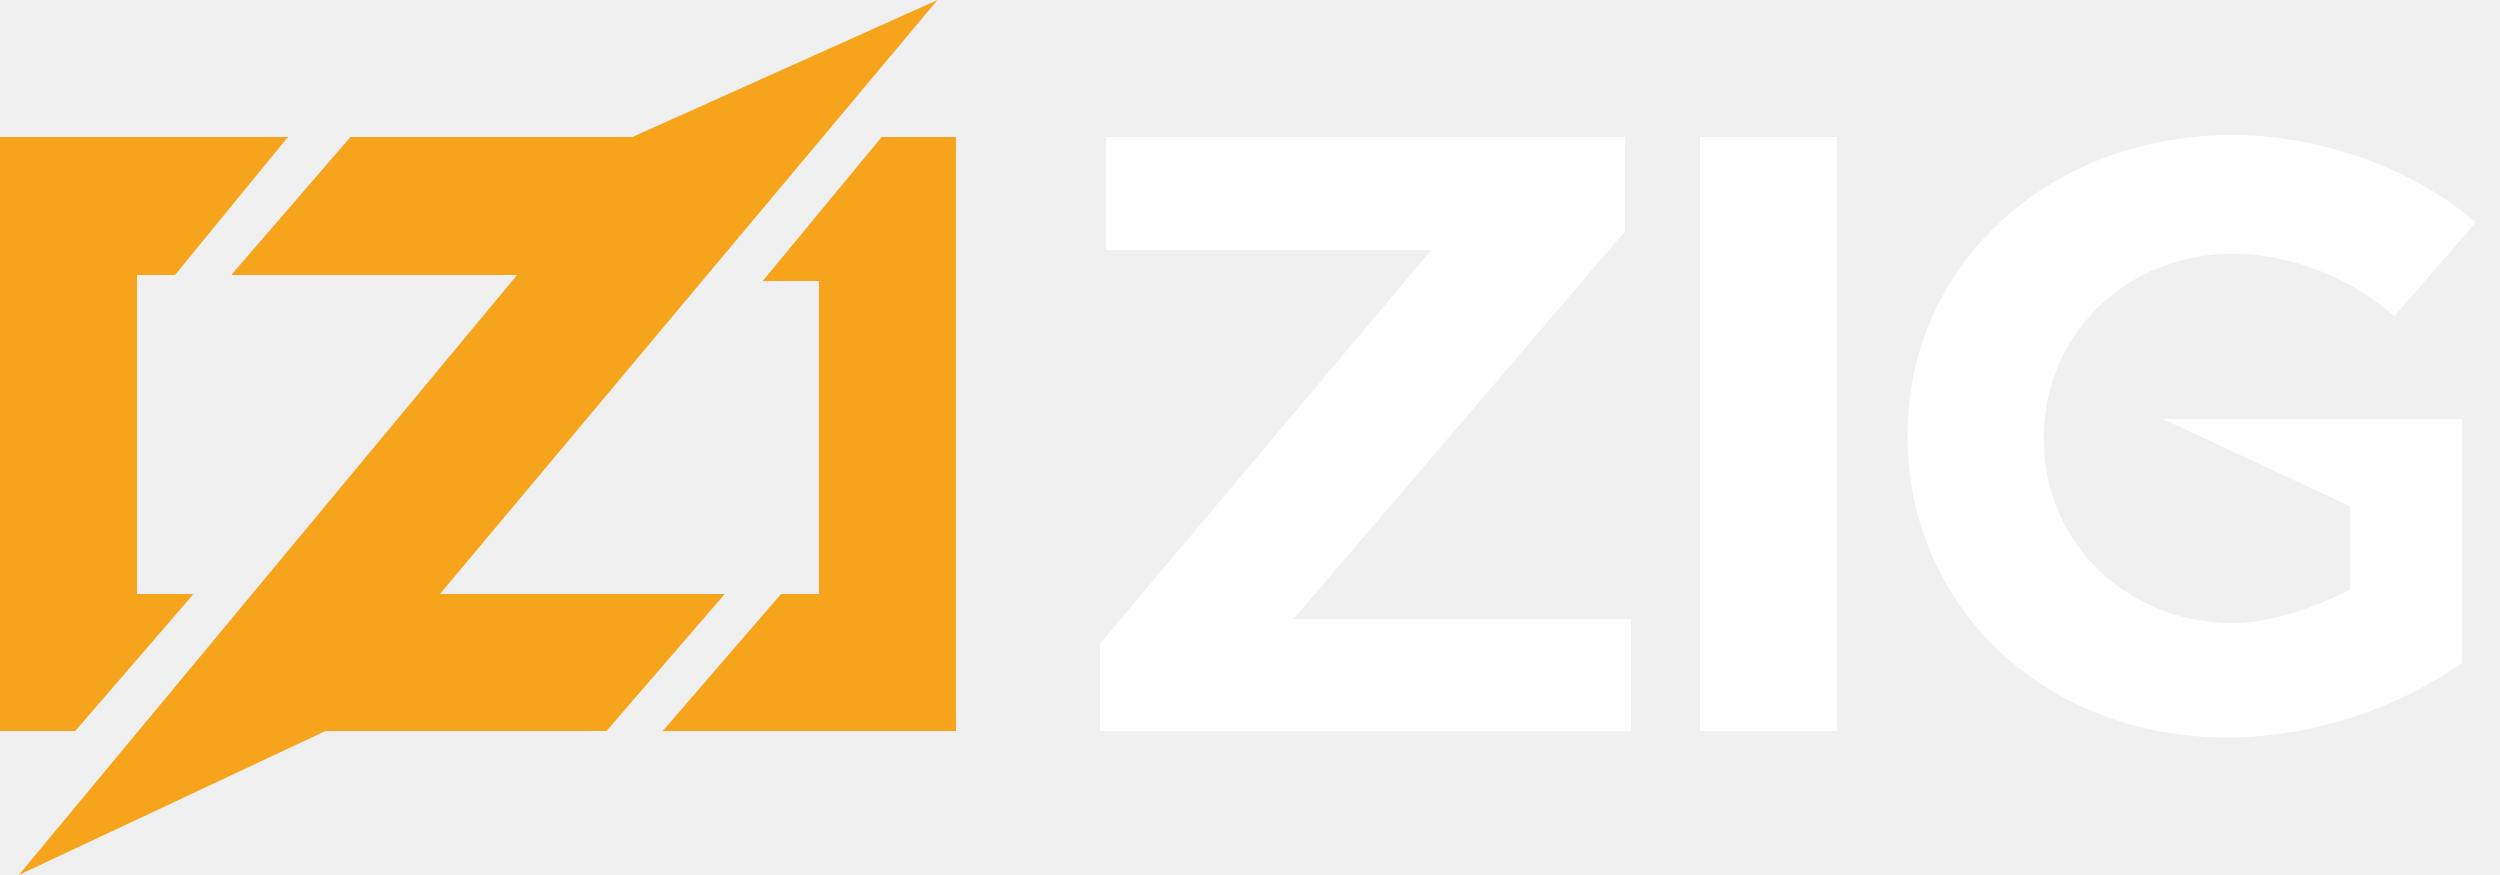
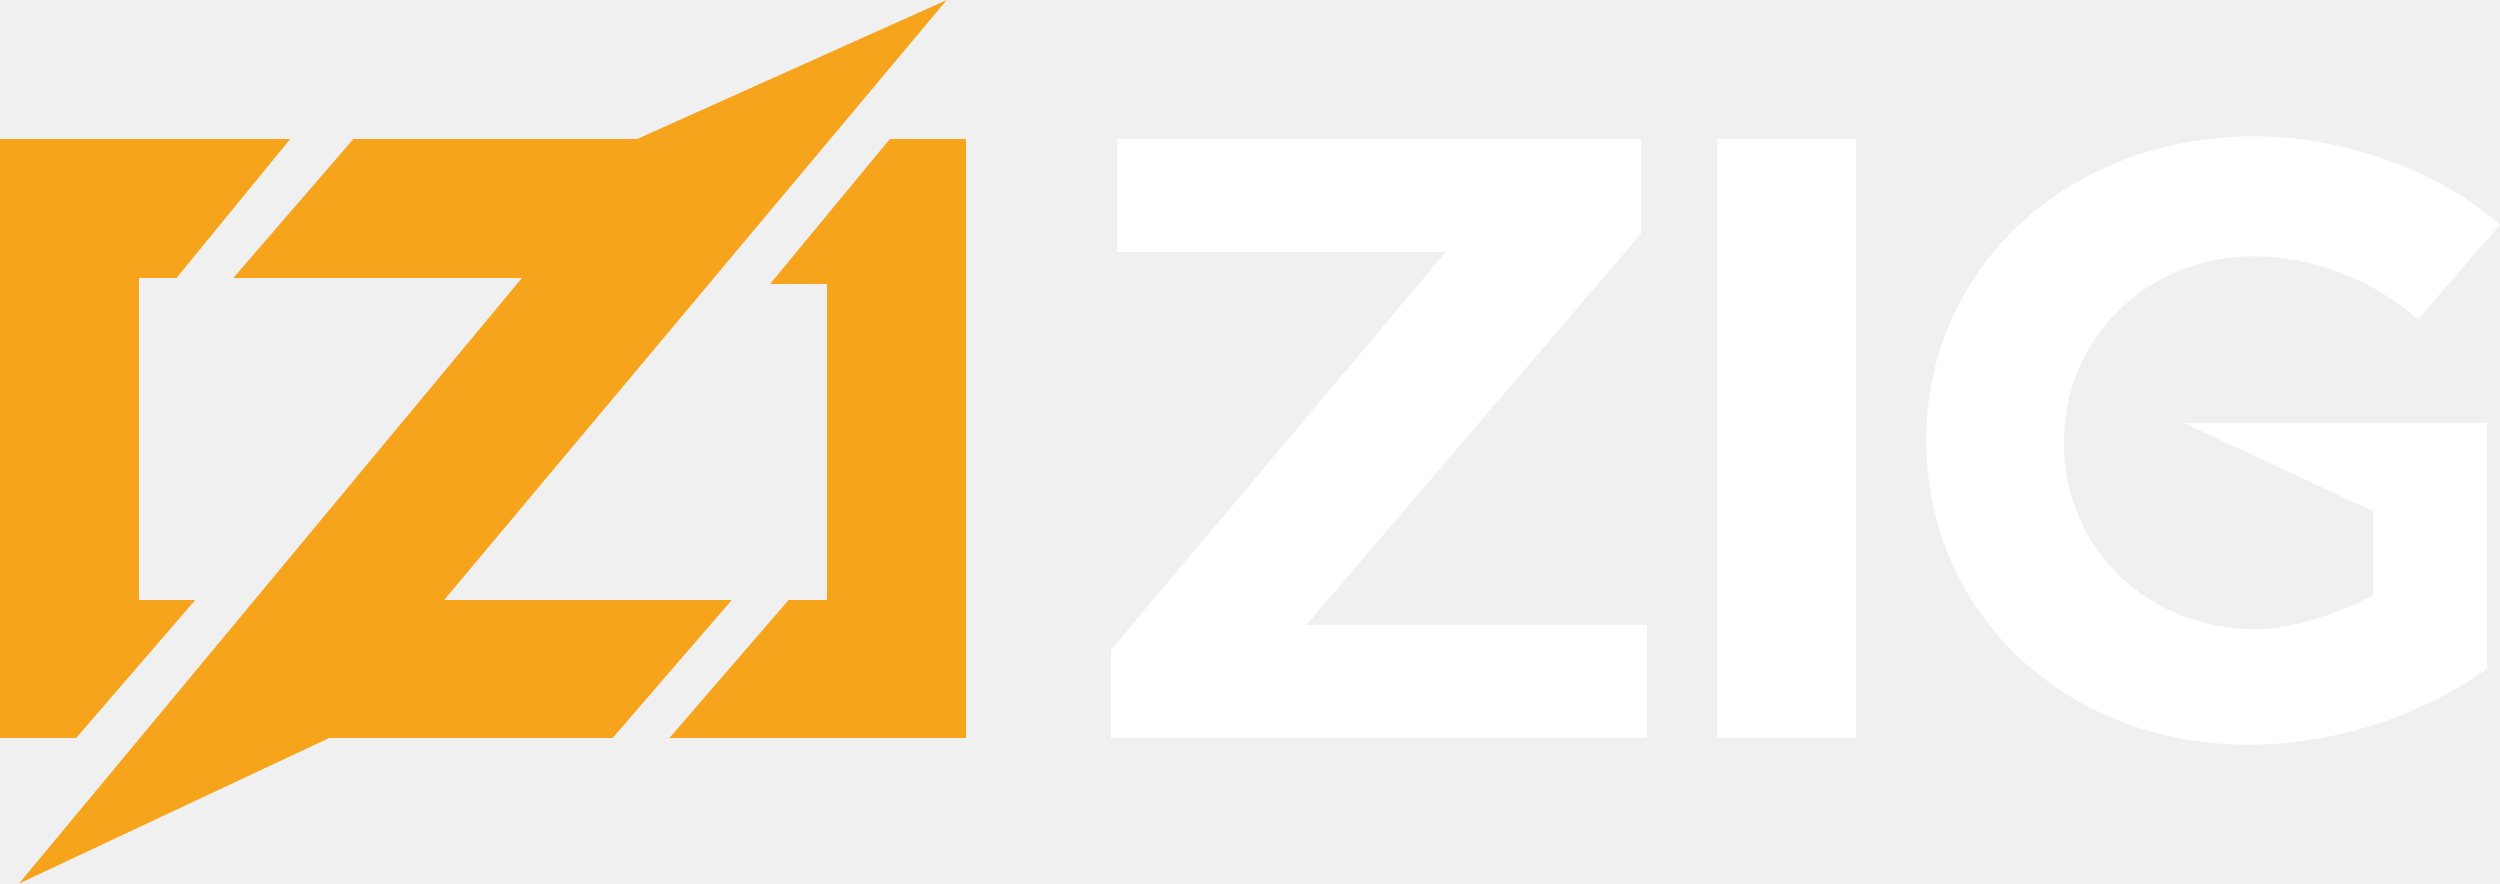
- <svg xmlns="http://www.w3.org/2000/svg" viewBox="0 0 400 140">
-   <g fill="#F7A41D">
+ <svg xmlns="http://www.w3.org/2000/svg" version="1.1" id="Layer_1" x="0px" y="0px" width="297.075px" height="105px" viewBox="0 97.5 297.075 105" enable-background="new 0 97.5 297.075 105" xml:space="preserve">
+   <g>
    <g>
-       <polygon points="46,22 28,44 19,30" />
-       <polygon points="46,22 33,33 28,44 22,44 22,95 31,95 20,100 12,117 0,117 0,22" shape-rendering="crispEdges" />
-       <polygon points="31,95 12,117 4,106" />
+       <polygon fill="#F7A41D" points="34.5,114 21,130.5 14.25,120   " />
+       <polygon shape-rendering="crispEdges" fill="#F7A41D" points="34.5,114 24.75,122.25 21,130.5 16.5,130.5 16.5,168.75     23.25,168.75 15,172.5 9,185.25 0,185.25 0,114   " />
+       <polygon fill="#F7A41D" points="23.25,168.75 9,185.25 3,177   " />
    </g>
    <g>
-       <polygon points="56,22 62,36 37,44" />
-       <polygon points="56,22 111,22 111,44 37,44 56,32" shape-rendering="crispEdges" />
-       <polygon points="116,95 97,117 90,104" />
-       <polygon points="116,95 100,104 97,117 42,117 42,95" shape-rendering="crispEdges" />
-       <polygon points="150,0 52,117 3,140 101,22" />
+       <polygon fill="#F7A41D" points="42,114 46.5,124.5 27.75,130.5   " />
+       <polygon shape-rendering="crispEdges" fill="#F7A41D" points="42,114 83.25,114 83.25,130.5 27.75,130.5 42,121.5   " />
+       <polygon fill="#F7A41D" points="87,168.75 72.75,185.25 67.5,175.5   " />
+       <polygon shape-rendering="crispEdges" fill="#F7A41D" points="87,168.75 75,175.5 72.75,185.25 31.5,185.25 31.5,168.75   " />
+       <polygon fill="#F7A41D" points="112.5,97.5 39,185.25 2.25,202.5 75.75,114   " />
    </g>
    <g>
-       <polygon points="141,22 140,40 122,45" />
-       <polygon points="153,22 153,117 106,117 120,105 125,95 131,95 131,45 122,45 132,36 141,22" shape-rendering="crispEdges" />
-       <polygon points="125,95 130,110 106,117" />
+       <polygon fill="#F7A41D" points="105.75,114 105,127.5 91.5,131.25   " />
+       <polygon shape-rendering="crispEdges" fill="#F7A41D" points="114.75,114 114.75,185.25 79.5,185.25 90,176.25 93.75,168.75     98.25,168.75 98.25,131.25 91.5,131.25 99,124.5 105.75,114   " />
+       <polygon fill="#F7A41D" points="93.75,168.75 97.5,180 79.5,185.25   " />
    </g>
  </g>
-   <g fill="#FFF">
+   <g>
    <g>
-       <polygon points="260,22 260,37 229,40 177,40 177,22" shape-rendering="crispEdges" />
-       <polygon points="260,37 207,99 207,103 176,103 229,40 229,37" />
-       <polygon points="261,99 261,117 176,117 176,103 206,99" shape-rendering="crispEdges" />
+       <polygon shape-rendering="crispEdges" fill="#FFFFFF" points="195,114 195,125.25 171.75,127.5 132.75,127.5 132.75,114   " />
+       <polygon fill="#FFFFFF" points="195,125.25 155.25,171.75 155.25,174.75 132,174.75 171.75,127.5 171.75,125.25   " />
+       <polygon shape-rendering="crispEdges" fill="#FFFFFF" points="195.75,171.75 195.75,185.25 132,185.25 132,174.75 154.5,171.75       " />
    </g>
-     <rect x="272" y="22" shape-rendering="crispEdges" width="22" height="95" />
+     <rect x="204" y="114" shape-rendering="crispEdges" fill="#FFFFFF" width="16.5" height="71.25" />
    <g>
-       <polygon points="394,67 394,106 376,106 376,81 360,70 346,67" shape-rendering="crispEdges" />
-       <polygon points="360,68 376,81 346,67" />
-       <path d="M394,106c-10.2,7.3-24,12-37.7,12c-29,0-51.1-20.8-51.1-48.3c0-27.3,22.5-48.1,52-48.1    c14.3,0,29.2,5.5,38.9,14l-13,15c-7.1-6.3-16.8-10-25.9-10c-17,0-30.2,12.9-30.2,29.5c0,16.8,13.3,29.6,30.3,29.6    c5.7,0,12.8-2.3,19-5.5L394,106z" />
+       <polygon shape-rendering="crispEdges" fill="#FFFFFF" points="295.5,147.75 295.5,177 282,177 282,158.25 270,150 259.5,147.75       " />
+       <polygon fill="#FFFFFF" points="270,148.5 282,158.25 259.5,147.75   " />
+       <path fill="#FFFFFF" d="M295.5,177c-7.65,5.475-18,9-28.275,9c-21.75,0-38.324-15.6-38.324-36.225    c0-20.475,16.875-36.075,39-36.075c10.725,0,21.899,4.125,29.175,10.5l-9.75,11.25c-5.325-4.725-12.601-7.5-19.425-7.5    c-12.75,0-22.65,9.675-22.65,22.125c0,12.6,9.975,22.2,22.725,22.2c4.275,0,9.601-1.726,14.25-4.125L295.5,177z" />
    </g>
  </g>
</svg>
